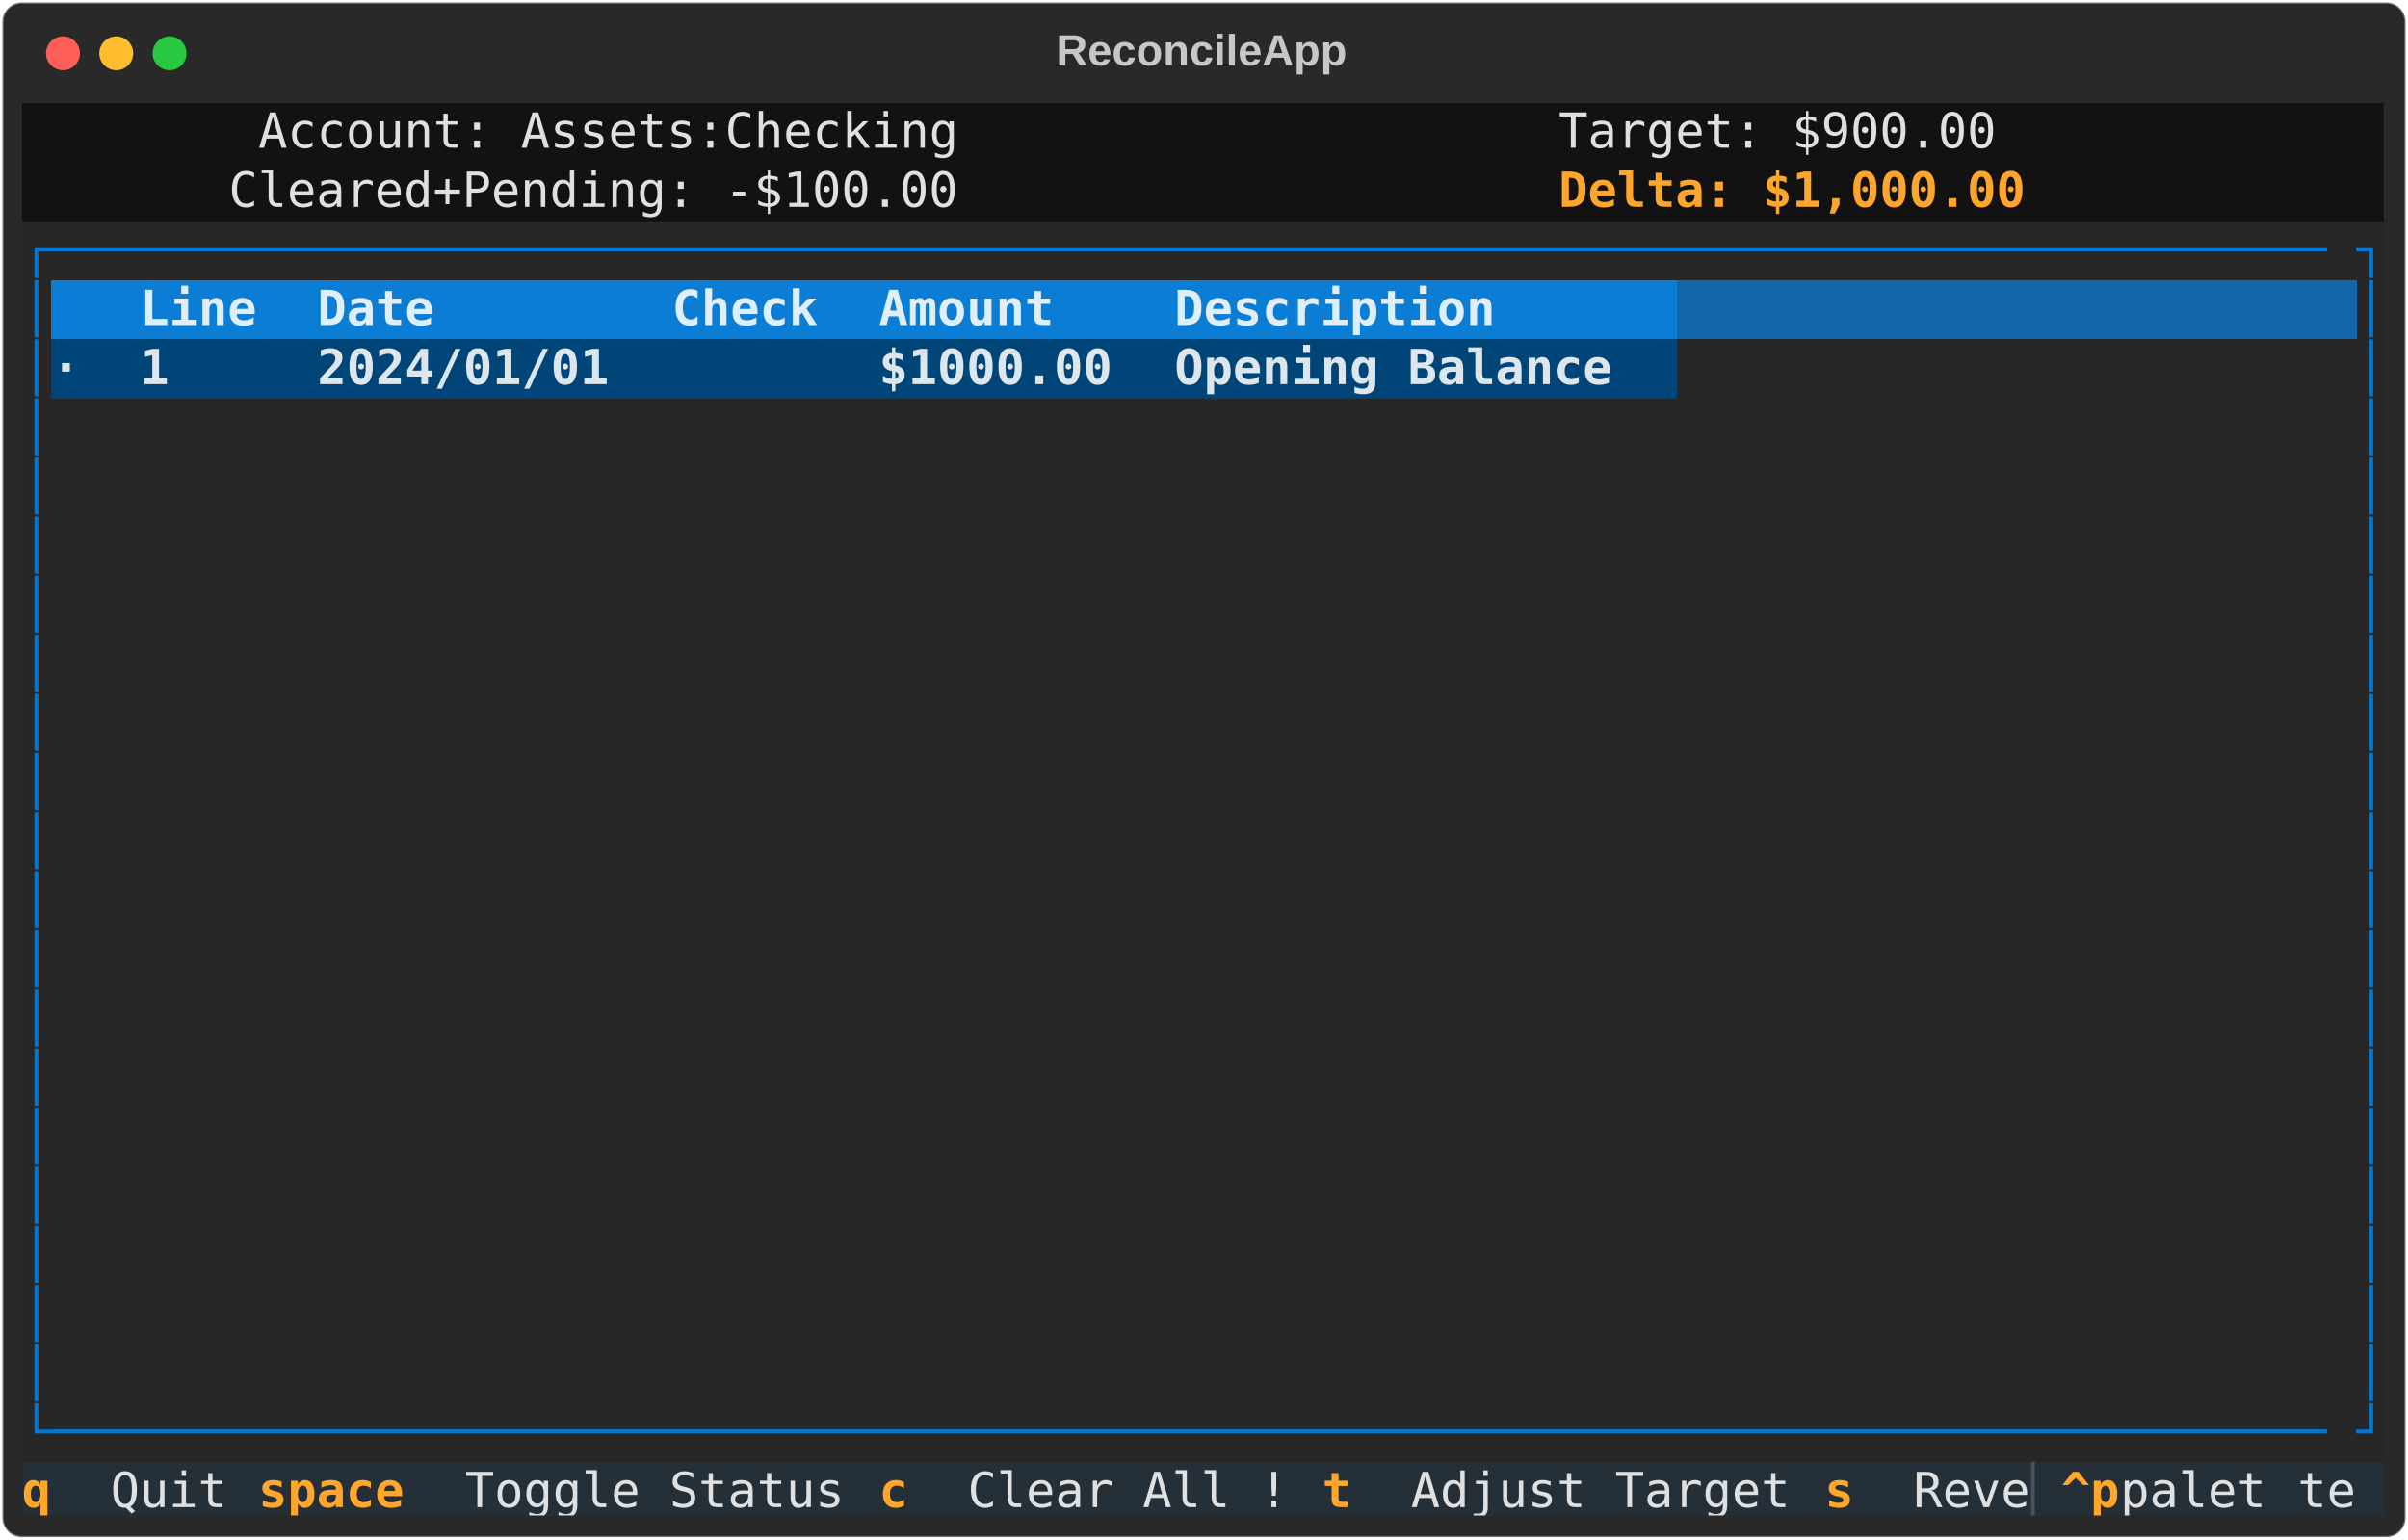
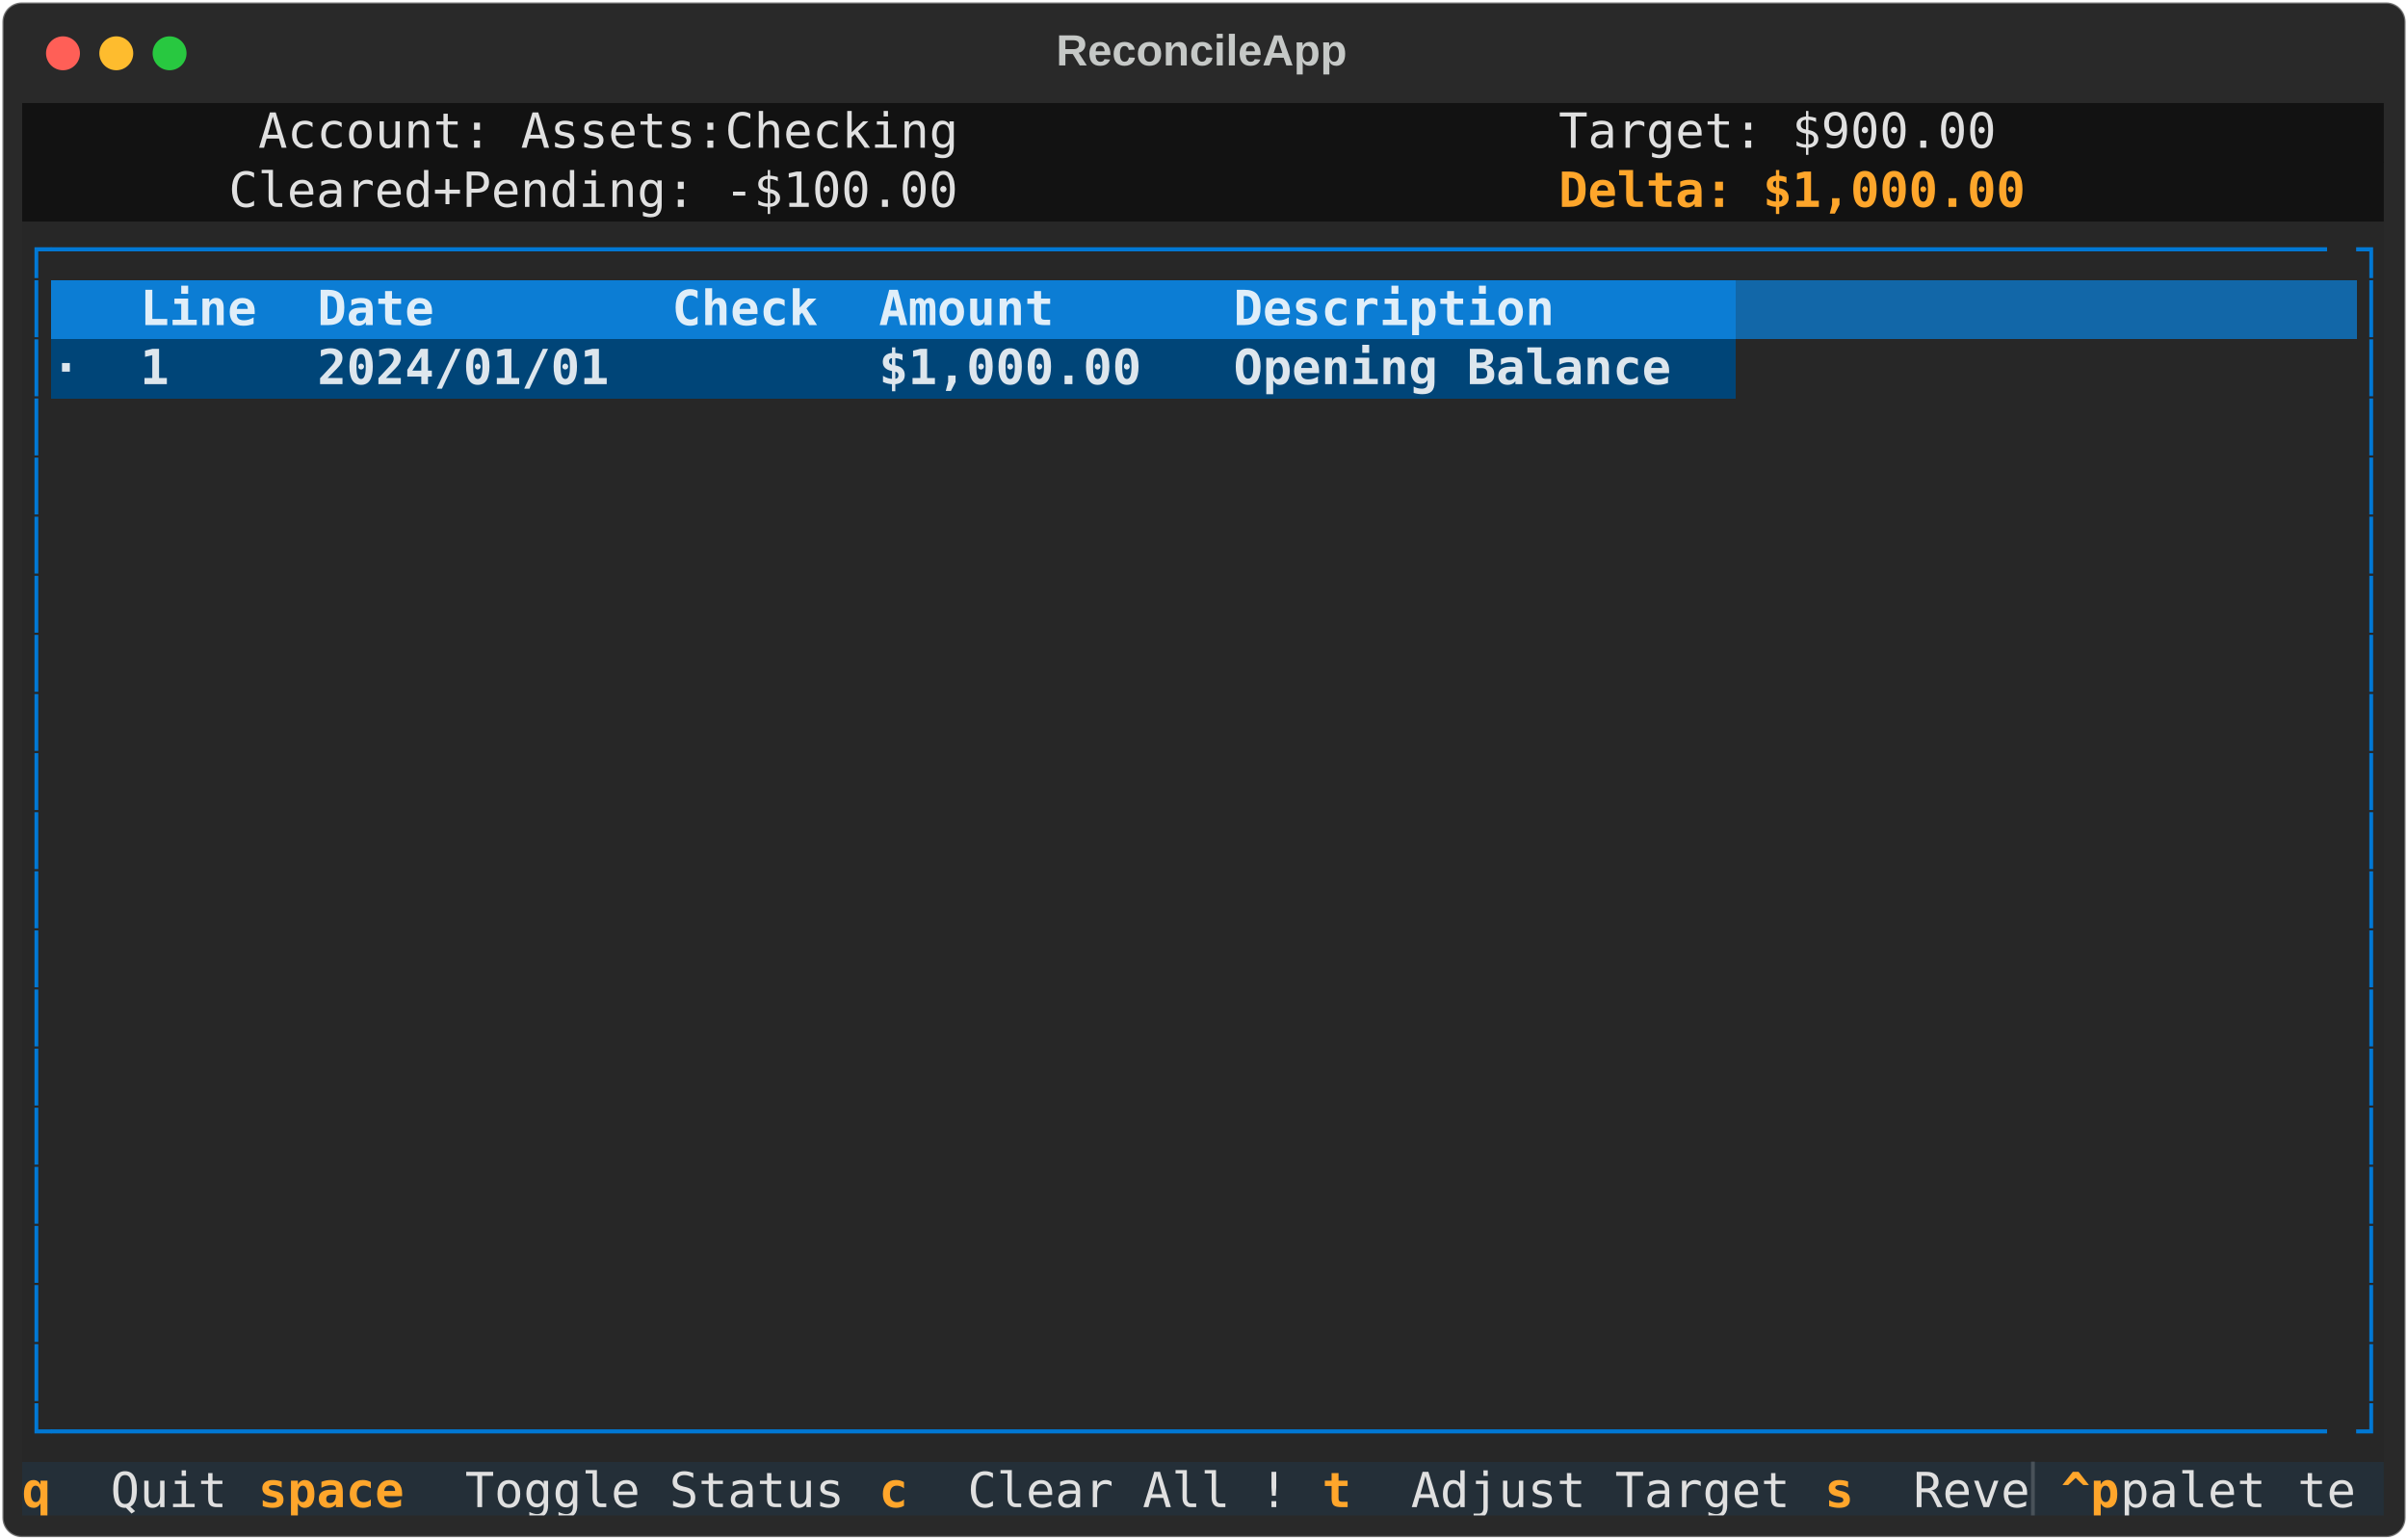
<svg xmlns="http://www.w3.org/2000/svg" class="rich-terminal" viewBox="0 0 994 635.6">
  <style>

    @font-face {
        font-family: "Fira Code";
        src: local("FiraCode-Regular"),
                url("https://cdnjs.cloudflare.com/ajax/libs/firacode/6.2.0/woff2/FiraCode-Regular.woff2") format("woff2"),
                url("https://cdnjs.cloudflare.com/ajax/libs/firacode/6.2.0/woff/FiraCode-Regular.woff") format("woff");
        font-style: normal;
        font-weight: 400;
    }
    @font-face {
        font-family: "Fira Code";
        src: local("FiraCode-Bold"),
                url("https://cdnjs.cloudflare.com/ajax/libs/firacode/6.2.0/woff2/FiraCode-Bold.woff2") format("woff2"),
                url("https://cdnjs.cloudflare.com/ajax/libs/firacode/6.2.0/woff/FiraCode-Bold.woff") format("woff");
        font-style: bold;
        font-weight: 700;
    }

    .terminal-matrix {
        font-family: Fira Code, monospace;
        font-size: 20px;
        line-height: 24.4px;
        font-variant-east-asian: full-width;
    }

    .terminal-title {
        font-size: 18px;
        font-weight: bold;
        font-family: arial;
    }

    .terminal-r1 { fill: #c5c8c6 }
.terminal-r2 { fill: #e0e0e0 }
.terminal-r3 { fill: #fea62b;font-weight: bold }
.terminal-r4 { fill: #0178d4 }
.terminal-r5 { fill: #dfeef9;font-weight: bold }
.terminal-r6 { fill: #dfeef9 }
.terminal-r7 { fill: #dde6ed;font-weight: bold }
.terminal-r8 { fill: #ffa62b;font-weight: bold }
.terminal-r9 { fill: #495259 }
    </style>
  <defs>
    <clipPath id="terminal-clip-terminal">
      <rect x="0" y="0" width="975.0" height="584.6" />
    </clipPath>
    <clipPath id="terminal-line-0">
      <rect x="0" y="1.5" width="976" height="24.65" />
    </clipPath>
    <clipPath id="terminal-line-1">
      <rect x="0" y="25.9" width="976" height="24.65" />
    </clipPath>
    <clipPath id="terminal-line-2">
      <rect x="0" y="50.3" width="976" height="24.65" />
    </clipPath>
    <clipPath id="terminal-line-3">
      <rect x="0" y="74.7" width="976" height="24.65" />
    </clipPath>
    <clipPath id="terminal-line-4">
      <rect x="0" y="99.1" width="976" height="24.65" />
    </clipPath>
    <clipPath id="terminal-line-5">
      <rect x="0" y="123.5" width="976" height="24.65" />
    </clipPath>
    <clipPath id="terminal-line-6">
      <rect x="0" y="147.9" width="976" height="24.65" />
    </clipPath>
    <clipPath id="terminal-line-7">
      <rect x="0" y="172.3" width="976" height="24.65" />
    </clipPath>
    <clipPath id="terminal-line-8">
      <rect x="0" y="196.7" width="976" height="24.65" />
    </clipPath>
    <clipPath id="terminal-line-9">
      <rect x="0" y="221.1" width="976" height="24.65" />
    </clipPath>
    <clipPath id="terminal-line-10">
      <rect x="0" y="245.5" width="976" height="24.65" />
    </clipPath>
    <clipPath id="terminal-line-11">
      <rect x="0" y="269.9" width="976" height="24.65" />
    </clipPath>
    <clipPath id="terminal-line-12">
      <rect x="0" y="294.3" width="976" height="24.65" />
    </clipPath>
    <clipPath id="terminal-line-13">
      <rect x="0" y="318.7" width="976" height="24.65" />
    </clipPath>
    <clipPath id="terminal-line-14">
      <rect x="0" y="343.1" width="976" height="24.65" />
    </clipPath>
    <clipPath id="terminal-line-15">
      <rect x="0" y="367.5" width="976" height="24.65" />
    </clipPath>
    <clipPath id="terminal-line-16">
      <rect x="0" y="391.9" width="976" height="24.65" />
    </clipPath>
    <clipPath id="terminal-line-17">
      <rect x="0" y="416.3" width="976" height="24.65" />
    </clipPath>
    <clipPath id="terminal-line-18">
      <rect x="0" y="440.7" width="976" height="24.65" />
    </clipPath>
    <clipPath id="terminal-line-19">
      <rect x="0" y="465.1" width="976" height="24.65" />
    </clipPath>
    <clipPath id="terminal-line-20">
      <rect x="0" y="489.5" width="976" height="24.65" />
    </clipPath>
    <clipPath id="terminal-line-21">
      <rect x="0" y="513.9" width="976" height="24.65" />
    </clipPath>
    <clipPath id="terminal-line-22">
      <rect x="0" y="538.3" width="976" height="24.65" />
    </clipPath>
  </defs>
  <rect fill="#292929" stroke="rgba(255,255,255,0.35)" stroke-width="1" x="1" y="1" width="992" height="633.6" rx="8" />
  <text class="terminal-title" fill="#c5c8c6" text-anchor="middle" x="496" y="27">ReconcileApp</text>
  <g transform="translate(26,22)">
    <circle cx="0" cy="0" r="7" fill="#ff5f57" />
    <circle cx="22" cy="0" r="7" fill="#febc2e" />
    <circle cx="44" cy="0" r="7" fill="#28c840" />
  </g>
  <g transform="translate(9, 41)" clip-path="url(#terminal-clip-terminal)">
    <rect fill="#121212" x="0" y="1.5" width="97.6" height="24.65" shape-rendering="crispEdges" />
    <rect fill="#121212" x="97.6" y="1.5" width="292.8" height="24.65" shape-rendering="crispEdges" />
    <rect fill="#121212" x="390.4" y="1.5" width="97.6" height="24.65" shape-rendering="crispEdges" />
    <rect fill="#121212" x="488" y="1.5" width="146.4" height="24.65" shape-rendering="crispEdges" />
    <rect fill="#121212" x="634.4" y="1.5" width="183" height="24.65" shape-rendering="crispEdges" />
    <rect fill="#121212" x="817.4" y="1.5" width="158.6" height="24.65" shape-rendering="crispEdges" />
    <rect fill="#121212" x="0" y="25.9" width="85.4" height="24.65" shape-rendering="crispEdges" />
    <rect fill="#121212" x="85.4" y="25.9" width="305" height="24.65" shape-rendering="crispEdges" />
    <rect fill="#121212" x="390.4" y="25.9" width="97.6" height="24.65" shape-rendering="crispEdges" />
    <rect fill="#121212" x="488" y="25.9" width="146.4" height="24.65" shape-rendering="crispEdges" />
    <rect fill="#121212" x="634.4" y="25.9" width="195.2" height="24.65" shape-rendering="crispEdges" />
    <rect fill="#121212" x="829.6" y="25.9" width="146.4" height="24.65" shape-rendering="crispEdges" />
    <rect fill="#272727" x="0" y="50.3" width="12.2" height="24.65" shape-rendering="crispEdges" />
    <rect fill="#272727" x="12.2" y="50.3" width="951.6" height="24.65" shape-rendering="crispEdges" />
    <rect fill="#272727" x="963.8" y="50.3" width="12.2" height="24.65" shape-rendering="crispEdges" />
    <rect fill="#272727" x="0" y="74.7" width="12.2" height="24.65" shape-rendering="crispEdges" />
    <rect fill="#0c7dd4" x="12.2" y="74.7" width="36.6" height="24.65" shape-rendering="crispEdges" />
    <rect fill="#0c7dd4" x="48.8" y="74.7" width="73.2" height="24.65" shape-rendering="crispEdges" />
    <rect fill="#0c7dd4" x="122" y="74.7" width="146.4" height="24.65" shape-rendering="crispEdges" />
    <rect fill="#0c7dd4" x="268.4" y="74.7" width="85.4" height="24.65" shape-rendering="crispEdges" />
-     <rect fill="#0c7dd4" x="353.8" y="74.7" width="122" height="24.65" shape-rendering="crispEdges" />
-     <rect fill="#0c7dd4" x="475.8" y="74.7" width="207.4" height="24.65" shape-rendering="crispEdges" />
-     <rect fill="#1267a8" x="683.2" y="74.7" width="280.6" height="24.65" shape-rendering="crispEdges" />
+     <rect fill="#0c7dd4" x="353.8" y="74.7" width="146.4" height="24.65" shape-rendering="crispEdges" />
+     <rect fill="#0c7dd4" x="500.2" y="74.7" width="207.4" height="24.65" shape-rendering="crispEdges" />
+     <rect fill="#1267a8" x="707.6" y="74.7" width="256.2" height="24.65" shape-rendering="crispEdges" />
    <rect fill="#272727" x="963.8" y="74.7" width="12.2" height="24.65" shape-rendering="crispEdges" />
    <rect fill="#272727" x="0" y="99.1" width="12.2" height="24.65" shape-rendering="crispEdges" />
    <rect fill="#004578" x="12.2" y="99.1" width="36.6" height="24.65" shape-rendering="crispEdges" />
    <rect fill="#004578" x="48.8" y="99.1" width="73.2" height="24.65" shape-rendering="crispEdges" />
    <rect fill="#004578" x="122" y="99.1" width="146.4" height="24.65" shape-rendering="crispEdges" />
    <rect fill="#004578" x="268.4" y="99.1" width="85.4" height="24.65" shape-rendering="crispEdges" />
-     <rect fill="#004578" x="353.8" y="99.1" width="122" height="24.65" shape-rendering="crispEdges" />
-     <rect fill="#004578" x="475.8" y="99.1" width="207.4" height="24.65" shape-rendering="crispEdges" />
-     <rect fill="#272727" x="683.2" y="99.1" width="280.6" height="24.65" shape-rendering="crispEdges" />
+     <rect fill="#004578" x="353.8" y="99.1" width="146.4" height="24.65" shape-rendering="crispEdges" />
+     <rect fill="#004578" x="500.2" y="99.1" width="207.4" height="24.65" shape-rendering="crispEdges" />
+     <rect fill="#272727" x="707.6" y="99.1" width="256.2" height="24.65" shape-rendering="crispEdges" />
    <rect fill="#272727" x="963.8" y="99.1" width="12.2" height="24.65" shape-rendering="crispEdges" />
    <rect fill="#272727" x="0" y="123.5" width="12.2" height="24.65" shape-rendering="crispEdges" />
    <rect fill="#272727" x="12.2" y="123.5" width="951.6" height="24.65" shape-rendering="crispEdges" />
    <rect fill="#272727" x="963.8" y="123.5" width="12.2" height="24.65" shape-rendering="crispEdges" />
    <rect fill="#272727" x="0" y="147.9" width="12.2" height="24.65" shape-rendering="crispEdges" />
    <rect fill="#272727" x="12.2" y="147.9" width="951.6" height="24.65" shape-rendering="crispEdges" />
    <rect fill="#272727" x="963.8" y="147.9" width="12.2" height="24.65" shape-rendering="crispEdges" />
    <rect fill="#272727" x="0" y="172.3" width="12.2" height="24.65" shape-rendering="crispEdges" />
    <rect fill="#272727" x="12.2" y="172.3" width="951.6" height="24.65" shape-rendering="crispEdges" />
    <rect fill="#272727" x="963.8" y="172.3" width="12.2" height="24.65" shape-rendering="crispEdges" />
    <rect fill="#272727" x="0" y="196.7" width="12.2" height="24.65" shape-rendering="crispEdges" />
    <rect fill="#272727" x="12.2" y="196.7" width="951.6" height="24.65" shape-rendering="crispEdges" />
    <rect fill="#272727" x="963.8" y="196.7" width="12.2" height="24.65" shape-rendering="crispEdges" />
    <rect fill="#272727" x="0" y="221.1" width="12.2" height="24.65" shape-rendering="crispEdges" />
    <rect fill="#272727" x="12.2" y="221.1" width="951.6" height="24.65" shape-rendering="crispEdges" />
    <rect fill="#272727" x="963.8" y="221.1" width="12.2" height="24.65" shape-rendering="crispEdges" />
    <rect fill="#272727" x="0" y="245.5" width="12.2" height="24.65" shape-rendering="crispEdges" />
    <rect fill="#272727" x="12.2" y="245.5" width="951.6" height="24.65" shape-rendering="crispEdges" />
    <rect fill="#272727" x="963.8" y="245.5" width="12.2" height="24.65" shape-rendering="crispEdges" />
    <rect fill="#272727" x="0" y="269.9" width="12.2" height="24.65" shape-rendering="crispEdges" />
    <rect fill="#272727" x="12.2" y="269.9" width="951.6" height="24.65" shape-rendering="crispEdges" />
    <rect fill="#272727" x="963.8" y="269.9" width="12.2" height="24.65" shape-rendering="crispEdges" />
    <rect fill="#272727" x="0" y="294.3" width="12.2" height="24.65" shape-rendering="crispEdges" />
    <rect fill="#272727" x="12.2" y="294.3" width="951.6" height="24.65" shape-rendering="crispEdges" />
    <rect fill="#272727" x="963.8" y="294.3" width="12.2" height="24.65" shape-rendering="crispEdges" />
    <rect fill="#272727" x="0" y="318.7" width="12.2" height="24.65" shape-rendering="crispEdges" />
    <rect fill="#272727" x="12.2" y="318.7" width="951.6" height="24.65" shape-rendering="crispEdges" />
    <rect fill="#272727" x="963.8" y="318.7" width="12.2" height="24.65" shape-rendering="crispEdges" />
    <rect fill="#272727" x="0" y="343.1" width="12.2" height="24.65" shape-rendering="crispEdges" />
    <rect fill="#272727" x="12.2" y="343.1" width="951.6" height="24.65" shape-rendering="crispEdges" />
    <rect fill="#272727" x="963.8" y="343.1" width="12.2" height="24.65" shape-rendering="crispEdges" />
    <rect fill="#272727" x="0" y="367.5" width="12.2" height="24.65" shape-rendering="crispEdges" />
    <rect fill="#272727" x="12.2" y="367.5" width="951.6" height="24.65" shape-rendering="crispEdges" />
    <rect fill="#272727" x="963.8" y="367.5" width="12.2" height="24.65" shape-rendering="crispEdges" />
    <rect fill="#272727" x="0" y="391.9" width="12.2" height="24.65" shape-rendering="crispEdges" />
    <rect fill="#272727" x="12.2" y="391.9" width="951.6" height="24.65" shape-rendering="crispEdges" />
    <rect fill="#272727" x="963.8" y="391.9" width="12.2" height="24.65" shape-rendering="crispEdges" />
    <rect fill="#272727" x="0" y="416.3" width="12.2" height="24.65" shape-rendering="crispEdges" />
    <rect fill="#272727" x="12.2" y="416.3" width="951.6" height="24.65" shape-rendering="crispEdges" />
    <rect fill="#272727" x="963.8" y="416.3" width="12.2" height="24.65" shape-rendering="crispEdges" />
    <rect fill="#272727" x="0" y="440.7" width="12.2" height="24.65" shape-rendering="crispEdges" />
    <rect fill="#272727" x="12.2" y="440.7" width="951.6" height="24.65" shape-rendering="crispEdges" />
    <rect fill="#272727" x="963.8" y="440.7" width="12.2" height="24.65" shape-rendering="crispEdges" />
    <rect fill="#272727" x="0" y="465.1" width="12.2" height="24.65" shape-rendering="crispEdges" />
    <rect fill="#272727" x="12.2" y="465.1" width="951.6" height="24.65" shape-rendering="crispEdges" />
    <rect fill="#272727" x="963.8" y="465.1" width="12.2" height="24.65" shape-rendering="crispEdges" />
    <rect fill="#272727" x="0" y="489.5" width="12.2" height="24.65" shape-rendering="crispEdges" />
    <rect fill="#272727" x="12.2" y="489.5" width="951.6" height="24.65" shape-rendering="crispEdges" />
    <rect fill="#272727" x="963.8" y="489.5" width="12.2" height="24.65" shape-rendering="crispEdges" />
    <rect fill="#272727" x="0" y="513.9" width="12.2" height="24.65" shape-rendering="crispEdges" />
    <rect fill="#272727" x="12.2" y="513.9" width="951.6" height="24.65" shape-rendering="crispEdges" />
    <rect fill="#272727" x="963.8" y="513.9" width="12.2" height="24.65" shape-rendering="crispEdges" />
    <rect fill="#272727" x="0" y="538.3" width="12.2" height="24.65" shape-rendering="crispEdges" />
    <rect fill="#272727" x="12.2" y="538.3" width="951.6" height="24.65" shape-rendering="crispEdges" />
    <rect fill="#272727" x="963.8" y="538.3" width="12.2" height="24.65" shape-rendering="crispEdges" />
    <rect fill="#242f38" x="0" y="562.7" width="36.6" height="24.65" shape-rendering="crispEdges" />
    <rect fill="#242f38" x="36.6" y="562.7" width="61" height="24.65" shape-rendering="crispEdges" />
    <rect fill="#242f38" x="97.6" y="562.7" width="85.4" height="24.65" shape-rendering="crispEdges" />
    <rect fill="#242f38" x="183" y="562.7" width="170.8" height="24.65" shape-rendering="crispEdges" />
    <rect fill="#242f38" x="353.8" y="562.7" width="36.6" height="24.65" shape-rendering="crispEdges" />
    <rect fill="#242f38" x="390.4" y="562.7" width="146.4" height="24.65" shape-rendering="crispEdges" />
    <rect fill="#242f38" x="536.8" y="562.7" width="36.6" height="24.65" shape-rendering="crispEdges" />
    <rect fill="#242f38" x="573.4" y="562.7" width="170.8" height="24.65" shape-rendering="crispEdges" />
    <rect fill="#242f38" x="744.2" y="562.7" width="36.6" height="24.65" shape-rendering="crispEdges" />
    <rect fill="#242f38" x="780.8" y="562.7" width="48.8" height="24.65" shape-rendering="crispEdges" />
    <rect fill="#242f38" x="829.6" y="562.7" width="12.2" height="24.65" shape-rendering="crispEdges" />
    <rect fill="#242f38" x="841.8" y="562.7" width="24.4" height="24.65" shape-rendering="crispEdges" />
    <rect fill="#242f38" x="866.2" y="562.7" width="73.2" height="24.65" shape-rendering="crispEdges" />
    <rect fill="#242f38" x="939.4" y="562.7" width="24.4" height="24.65" shape-rendering="crispEdges" />
    <rect fill="#242f38" x="963.8" y="562.7" width="12.2" height="24.65" shape-rendering="crispEdges" />
    <g class="terminal-matrix">
      <text class="terminal-r2" x="97.6" y="20" textLength="292.8" clip-path="url(#terminal-line-0)">Account: Assets:Checking</text>
      <text class="terminal-r2" x="634.4" y="20" textLength="183" clip-path="url(#terminal-line-0)">Target: $900.00</text>
      <text class="terminal-r1" x="976" y="20" textLength="12.2" clip-path="url(#terminal-line-0)">
</text>
      <text class="terminal-r2" x="85.4" y="44.4" textLength="305" clip-path="url(#terminal-line-1)">Cleared+Pending: -$100.00</text>
      <text class="terminal-r3" x="634.4" y="44.4" textLength="195.2" clip-path="url(#terminal-line-1)">Delta: $1,000.00</text>
      <text class="terminal-r1" x="976" y="44.4" textLength="12.2" clip-path="url(#terminal-line-1)">
</text>
      <text class="terminal-r4" x="0" y="68.8" textLength="12.2" clip-path="url(#terminal-line-2)">┌</text>
      <text class="terminal-r4" x="12.2" y="68.8" textLength="951.6" clip-path="url(#terminal-line-2)">──────────────────────────────────────────────────────────────────────────────</text>
      <text class="terminal-r4" x="963.8" y="68.8" textLength="12.2" clip-path="url(#terminal-line-2)">┐</text>
      <text class="terminal-r1" x="976" y="68.8" textLength="12.2" clip-path="url(#terminal-line-2)">
</text>
      <text class="terminal-r4" x="0" y="93.2" textLength="12.2" clip-path="url(#terminal-line-3)">│</text>
      <text class="terminal-r5" x="48.8" y="93.2" textLength="73.2" clip-path="url(#terminal-line-3)"> Line </text>
      <text class="terminal-r5" x="122" y="93.2" textLength="146.4" clip-path="url(#terminal-line-3)"> Date       </text>
      <text class="terminal-r5" x="268.4" y="93.2" textLength="85.4" clip-path="url(#terminal-line-3)"> Check </text>
-       <text class="terminal-r5" x="353.8" y="93.2" textLength="122" clip-path="url(#terminal-line-3)"> Amount   </text>
-       <text class="terminal-r5" x="475.8" y="93.2" textLength="207.4" clip-path="url(#terminal-line-3)"> Description     </text>
+       <text class="terminal-r5" x="353.8" y="93.2" textLength="146.4" clip-path="url(#terminal-line-3)"> Amount     </text>
+       <text class="terminal-r5" x="500.2" y="93.2" textLength="207.4" clip-path="url(#terminal-line-3)"> Description     </text>
      <text class="terminal-r4" x="963.8" y="93.2" textLength="12.2" clip-path="url(#terminal-line-3)">│</text>
      <text class="terminal-r1" x="976" y="93.2" textLength="12.2" clip-path="url(#terminal-line-3)">
</text>
      <text class="terminal-r4" x="0" y="117.6" textLength="12.2" clip-path="url(#terminal-line-4)">│</text>
      <text class="terminal-r7" x="12.2" y="117.6" textLength="36.6" clip-path="url(#terminal-line-4)"> · </text>
      <text class="terminal-r7" x="48.8" y="117.6" textLength="73.2" clip-path="url(#terminal-line-4)"> 1    </text>
      <text class="terminal-r7" x="122" y="117.6" textLength="146.4" clip-path="url(#terminal-line-4)"> 2024/01/01 </text>
-       <text class="terminal-r7" x="353.8" y="117.6" textLength="122" clip-path="url(#terminal-line-4)"> $1000.00 </text>
-       <text class="terminal-r7" x="475.8" y="117.6" textLength="207.4" clip-path="url(#terminal-line-4)"> Opening Balance </text>
+       <text class="terminal-r7" x="353.8" y="117.6" textLength="146.4" clip-path="url(#terminal-line-4)">  $1,000.00 </text>
+       <text class="terminal-r7" x="500.2" y="117.6" textLength="207.4" clip-path="url(#terminal-line-4)"> Opening Balance </text>
      <text class="terminal-r4" x="963.8" y="117.6" textLength="12.2" clip-path="url(#terminal-line-4)">│</text>
      <text class="terminal-r1" x="976" y="117.6" textLength="12.2" clip-path="url(#terminal-line-4)">
</text>
      <text class="terminal-r4" x="0" y="142" textLength="12.2" clip-path="url(#terminal-line-5)">│</text>
      <text class="terminal-r4" x="963.8" y="142" textLength="12.2" clip-path="url(#terminal-line-5)">│</text>
      <text class="terminal-r1" x="976" y="142" textLength="12.2" clip-path="url(#terminal-line-5)">
</text>
      <text class="terminal-r4" x="0" y="166.4" textLength="12.2" clip-path="url(#terminal-line-6)">│</text>
      <text class="terminal-r4" x="963.8" y="166.4" textLength="12.2" clip-path="url(#terminal-line-6)">│</text>
      <text class="terminal-r1" x="976" y="166.4" textLength="12.2" clip-path="url(#terminal-line-6)">
</text>
      <text class="terminal-r4" x="0" y="190.8" textLength="12.2" clip-path="url(#terminal-line-7)">│</text>
      <text class="terminal-r4" x="963.8" y="190.8" textLength="12.2" clip-path="url(#terminal-line-7)">│</text>
      <text class="terminal-r1" x="976" y="190.8" textLength="12.2" clip-path="url(#terminal-line-7)">
</text>
      <text class="terminal-r4" x="0" y="215.2" textLength="12.2" clip-path="url(#terminal-line-8)">│</text>
      <text class="terminal-r4" x="963.8" y="215.2" textLength="12.2" clip-path="url(#terminal-line-8)">│</text>
      <text class="terminal-r1" x="976" y="215.2" textLength="12.2" clip-path="url(#terminal-line-8)">
</text>
      <text class="terminal-r4" x="0" y="239.6" textLength="12.2" clip-path="url(#terminal-line-9)">│</text>
      <text class="terminal-r4" x="963.8" y="239.6" textLength="12.2" clip-path="url(#terminal-line-9)">│</text>
      <text class="terminal-r1" x="976" y="239.6" textLength="12.2" clip-path="url(#terminal-line-9)">
</text>
      <text class="terminal-r4" x="0" y="264" textLength="12.2" clip-path="url(#terminal-line-10)">│</text>
      <text class="terminal-r4" x="963.8" y="264" textLength="12.2" clip-path="url(#terminal-line-10)">│</text>
      <text class="terminal-r1" x="976" y="264" textLength="12.2" clip-path="url(#terminal-line-10)">
</text>
      <text class="terminal-r4" x="0" y="288.4" textLength="12.2" clip-path="url(#terminal-line-11)">│</text>
      <text class="terminal-r4" x="963.8" y="288.4" textLength="12.2" clip-path="url(#terminal-line-11)">│</text>
      <text class="terminal-r1" x="976" y="288.4" textLength="12.2" clip-path="url(#terminal-line-11)">
</text>
      <text class="terminal-r4" x="0" y="312.8" textLength="12.2" clip-path="url(#terminal-line-12)">│</text>
      <text class="terminal-r4" x="963.8" y="312.8" textLength="12.2" clip-path="url(#terminal-line-12)">│</text>
      <text class="terminal-r1" x="976" y="312.8" textLength="12.2" clip-path="url(#terminal-line-12)">
</text>
      <text class="terminal-r4" x="0" y="337.2" textLength="12.2" clip-path="url(#terminal-line-13)">│</text>
      <text class="terminal-r4" x="963.8" y="337.2" textLength="12.2" clip-path="url(#terminal-line-13)">│</text>
      <text class="terminal-r1" x="976" y="337.2" textLength="12.2" clip-path="url(#terminal-line-13)">
</text>
      <text class="terminal-r4" x="0" y="361.6" textLength="12.2" clip-path="url(#terminal-line-14)">│</text>
      <text class="terminal-r4" x="963.8" y="361.6" textLength="12.2" clip-path="url(#terminal-line-14)">│</text>
      <text class="terminal-r1" x="976" y="361.6" textLength="12.2" clip-path="url(#terminal-line-14)">
</text>
      <text class="terminal-r4" x="0" y="386" textLength="12.2" clip-path="url(#terminal-line-15)">│</text>
      <text class="terminal-r4" x="963.8" y="386" textLength="12.2" clip-path="url(#terminal-line-15)">│</text>
      <text class="terminal-r1" x="976" y="386" textLength="12.2" clip-path="url(#terminal-line-15)">
</text>
      <text class="terminal-r4" x="0" y="410.4" textLength="12.2" clip-path="url(#terminal-line-16)">│</text>
      <text class="terminal-r4" x="963.8" y="410.4" textLength="12.2" clip-path="url(#terminal-line-16)">│</text>
      <text class="terminal-r1" x="976" y="410.4" textLength="12.2" clip-path="url(#terminal-line-16)">
</text>
      <text class="terminal-r4" x="0" y="434.8" textLength="12.2" clip-path="url(#terminal-line-17)">│</text>
      <text class="terminal-r4" x="963.8" y="434.8" textLength="12.2" clip-path="url(#terminal-line-17)">│</text>
      <text class="terminal-r1" x="976" y="434.8" textLength="12.2" clip-path="url(#terminal-line-17)">
</text>
      <text class="terminal-r4" x="0" y="459.2" textLength="12.2" clip-path="url(#terminal-line-18)">│</text>
      <text class="terminal-r4" x="963.8" y="459.2" textLength="12.2" clip-path="url(#terminal-line-18)">│</text>
      <text class="terminal-r1" x="976" y="459.2" textLength="12.2" clip-path="url(#terminal-line-18)">
</text>
      <text class="terminal-r4" x="0" y="483.6" textLength="12.2" clip-path="url(#terminal-line-19)">│</text>
      <text class="terminal-r4" x="963.8" y="483.6" textLength="12.2" clip-path="url(#terminal-line-19)">│</text>
      <text class="terminal-r1" x="976" y="483.6" textLength="12.2" clip-path="url(#terminal-line-19)">
</text>
      <text class="terminal-r4" x="0" y="508" textLength="12.2" clip-path="url(#terminal-line-20)">│</text>
      <text class="terminal-r4" x="963.8" y="508" textLength="12.2" clip-path="url(#terminal-line-20)">│</text>
      <text class="terminal-r1" x="976" y="508" textLength="12.2" clip-path="url(#terminal-line-20)">
</text>
      <text class="terminal-r4" x="0" y="532.4" textLength="12.2" clip-path="url(#terminal-line-21)">│</text>
      <text class="terminal-r4" x="963.8" y="532.4" textLength="12.2" clip-path="url(#terminal-line-21)">│</text>
      <text class="terminal-r1" x="976" y="532.4" textLength="12.2" clip-path="url(#terminal-line-21)">
</text>
      <text class="terminal-r4" x="0" y="556.8" textLength="12.2" clip-path="url(#terminal-line-22)">└</text>
      <text class="terminal-r4" x="12.2" y="556.8" textLength="951.6" clip-path="url(#terminal-line-22)">──────────────────────────────────────────────────────────────────────────────</text>
      <text class="terminal-r4" x="963.8" y="556.8" textLength="12.2" clip-path="url(#terminal-line-22)">┘</text>
      <text class="terminal-r1" x="976" y="556.8" textLength="12.2" clip-path="url(#terminal-line-22)">
</text>
      <text class="terminal-r8" x="0" y="581.2" textLength="36.6" clip-path="url(#terminal-line-23)"> q </text>
      <text class="terminal-r2" x="36.6" y="581.2" textLength="61" clip-path="url(#terminal-line-23)">Quit </text>
      <text class="terminal-r8" x="97.6" y="581.2" textLength="85.4" clip-path="url(#terminal-line-23)"> space </text>
      <text class="terminal-r2" x="183" y="581.2" textLength="170.8" clip-path="url(#terminal-line-23)">Toggle Status </text>
      <text class="terminal-r8" x="353.8" y="581.2" textLength="36.6" clip-path="url(#terminal-line-23)"> c </text>
      <text class="terminal-r2" x="390.4" y="581.2" textLength="146.4" clip-path="url(#terminal-line-23)">Clear All ! </text>
      <text class="terminal-r8" x="536.8" y="581.2" textLength="36.6" clip-path="url(#terminal-line-23)"> t </text>
      <text class="terminal-r2" x="573.4" y="581.2" textLength="170.8" clip-path="url(#terminal-line-23)">Adjust Target </text>
      <text class="terminal-r8" x="744.2" y="581.2" textLength="36.6" clip-path="url(#terminal-line-23)"> s </text>
      <text class="terminal-r2" x="780.8" y="581.2" textLength="48.8" clip-path="url(#terminal-line-23)">Reve</text>
      <text class="terminal-r9" x="829.6" y="581.2" textLength="12.2" clip-path="url(#terminal-line-23)">▏</text>
      <text class="terminal-r8" x="841.8" y="581.2" textLength="24.4" clip-path="url(#terminal-line-23)">^p</text>
      <text class="terminal-r2" x="866.2" y="581.2" textLength="73.2" clip-path="url(#terminal-line-23)"> palet</text>
      <text class="terminal-r2" x="939.4" y="581.2" textLength="24.4" clip-path="url(#terminal-line-23)">te</text>
    </g>
  </g>
</svg>
